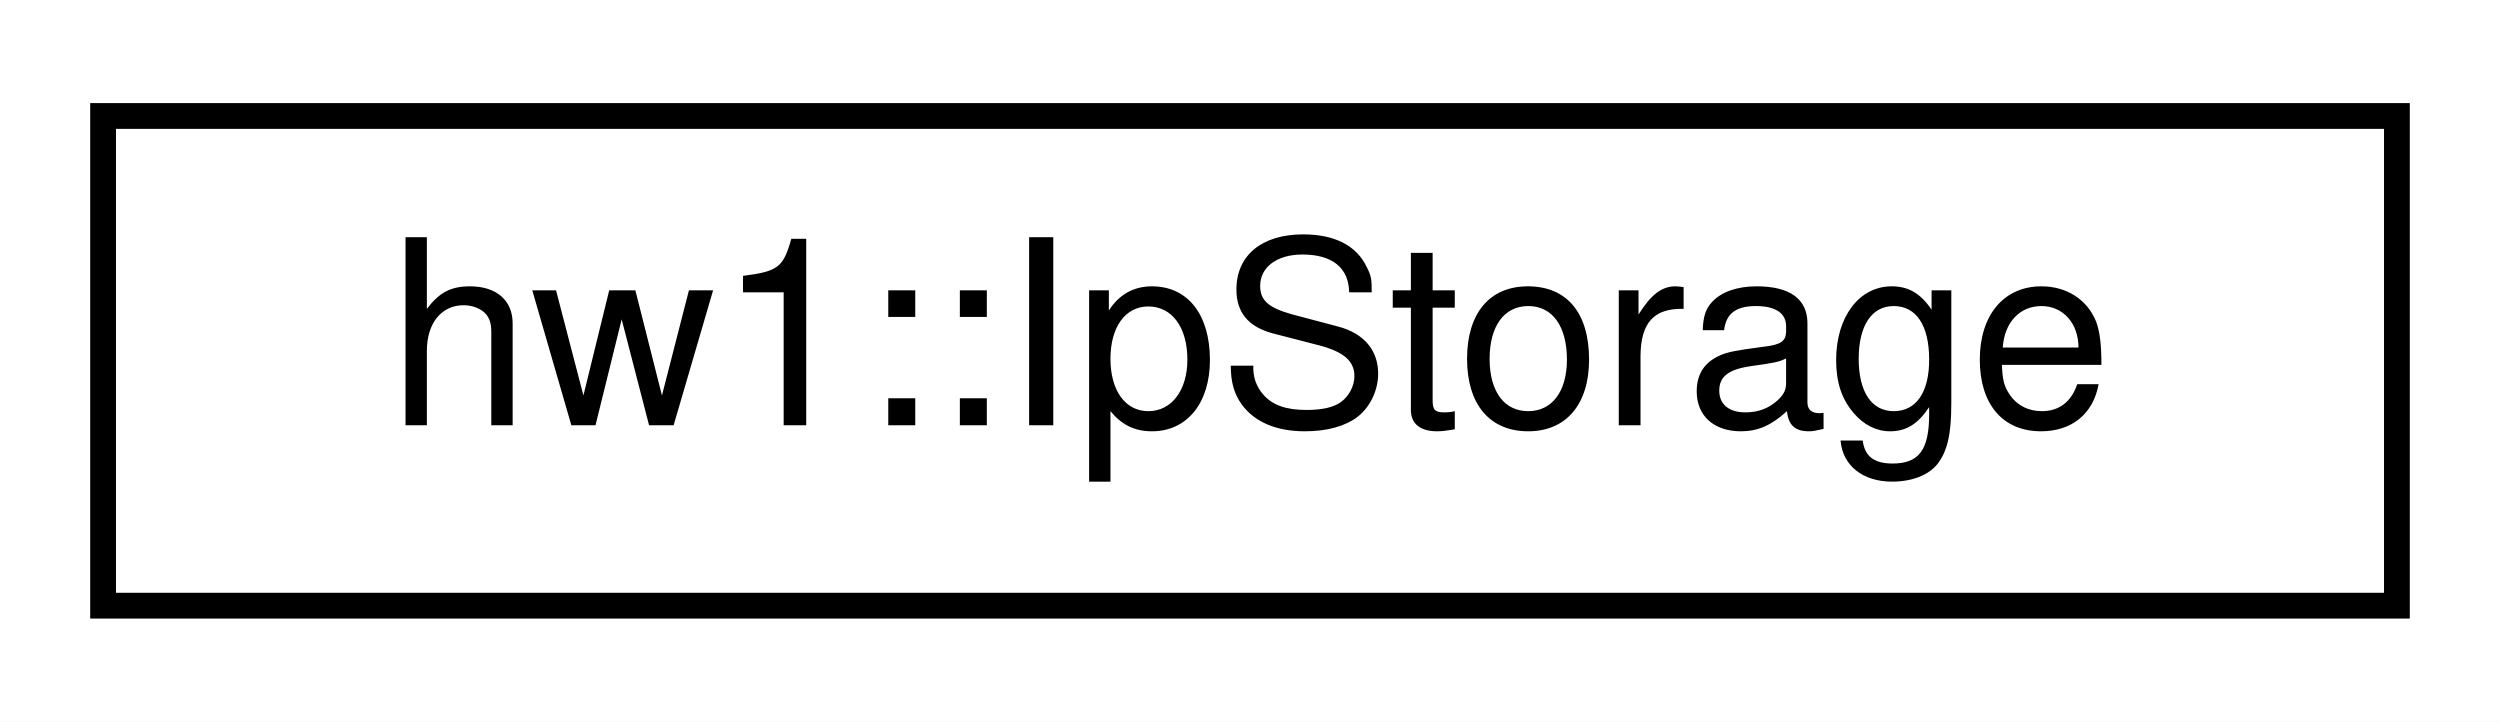
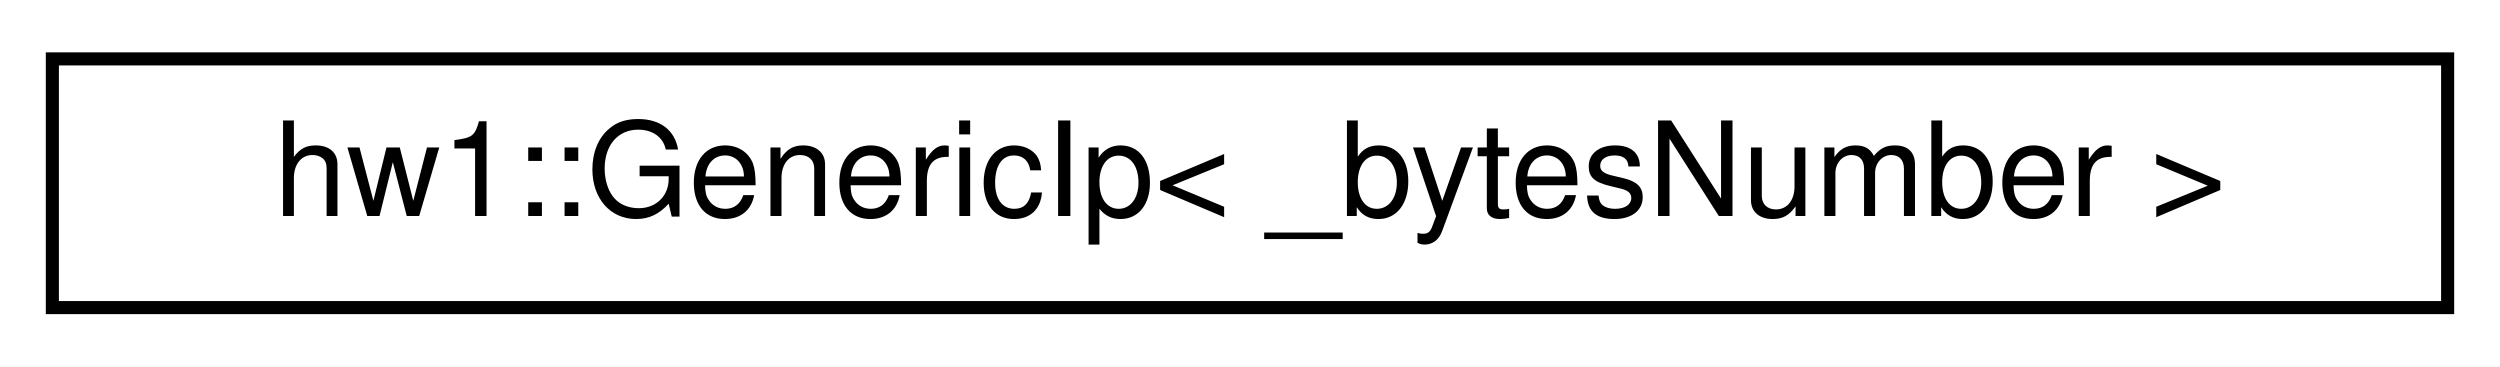
- <svg xmlns="http://www.w3.org/2000/svg" xmlns:xlink="http://www.w3.org/1999/xlink" width="97pt" height="28pt" viewBox="0.00 0.00 97.00 28.00">
+ <svg xmlns="http://www.w3.org/2000/svg" xmlns:xlink="http://www.w3.org/1999/xlink" width="191pt" height="28pt" viewBox="0.00 0.00 191.00 28.00">
  <g id="graph0" class="graph" transform="scale(1 1) rotate(0) translate(4 24)">
-     <polygon fill="#ffffff" stroke="transparent" points="-4,4 -4,-24 93,-24 93,4 -4,4" />
+     <polygon fill="#ffffff" stroke="transparent" points="-4,4 -4,-24 187,-24 187,4 -4,4" />
    <g id="node1" class="node">
      <g id="a_node1">
-         <a xlink:href="classhw1_1_1_ip_storage.html" target="_top" xlink:title=" ">
-           <polygon fill="#ffffff" stroke="#000000" points="0,-.5 0,-19.5 89,-19.5 89,-.5 0,-.5" />
-           <text text-anchor="middle" x="44.5" y="-7.5" font-family="Helvetica,sans-Serif" font-size="10.00" fill="#000000">hw1::IpStorage</text>
+         <a xlink:href="classhw1_1_1_generic_ip.html" target="_top" xlink:title=" ">
+           <polygon fill="#ffffff" stroke="#000000" points="0,-.5 0,-19.5 183,-19.5 183,-.5 0,-.5" />
+           <text text-anchor="middle" x="91.5" y="-7.5" font-family="Helvetica,sans-Serif" font-size="10.00" fill="#000000">hw1::GenericIp&lt; _bytesNumber &gt;</text>
        </a>
      </g>
    </g>
  </g>
</svg>
